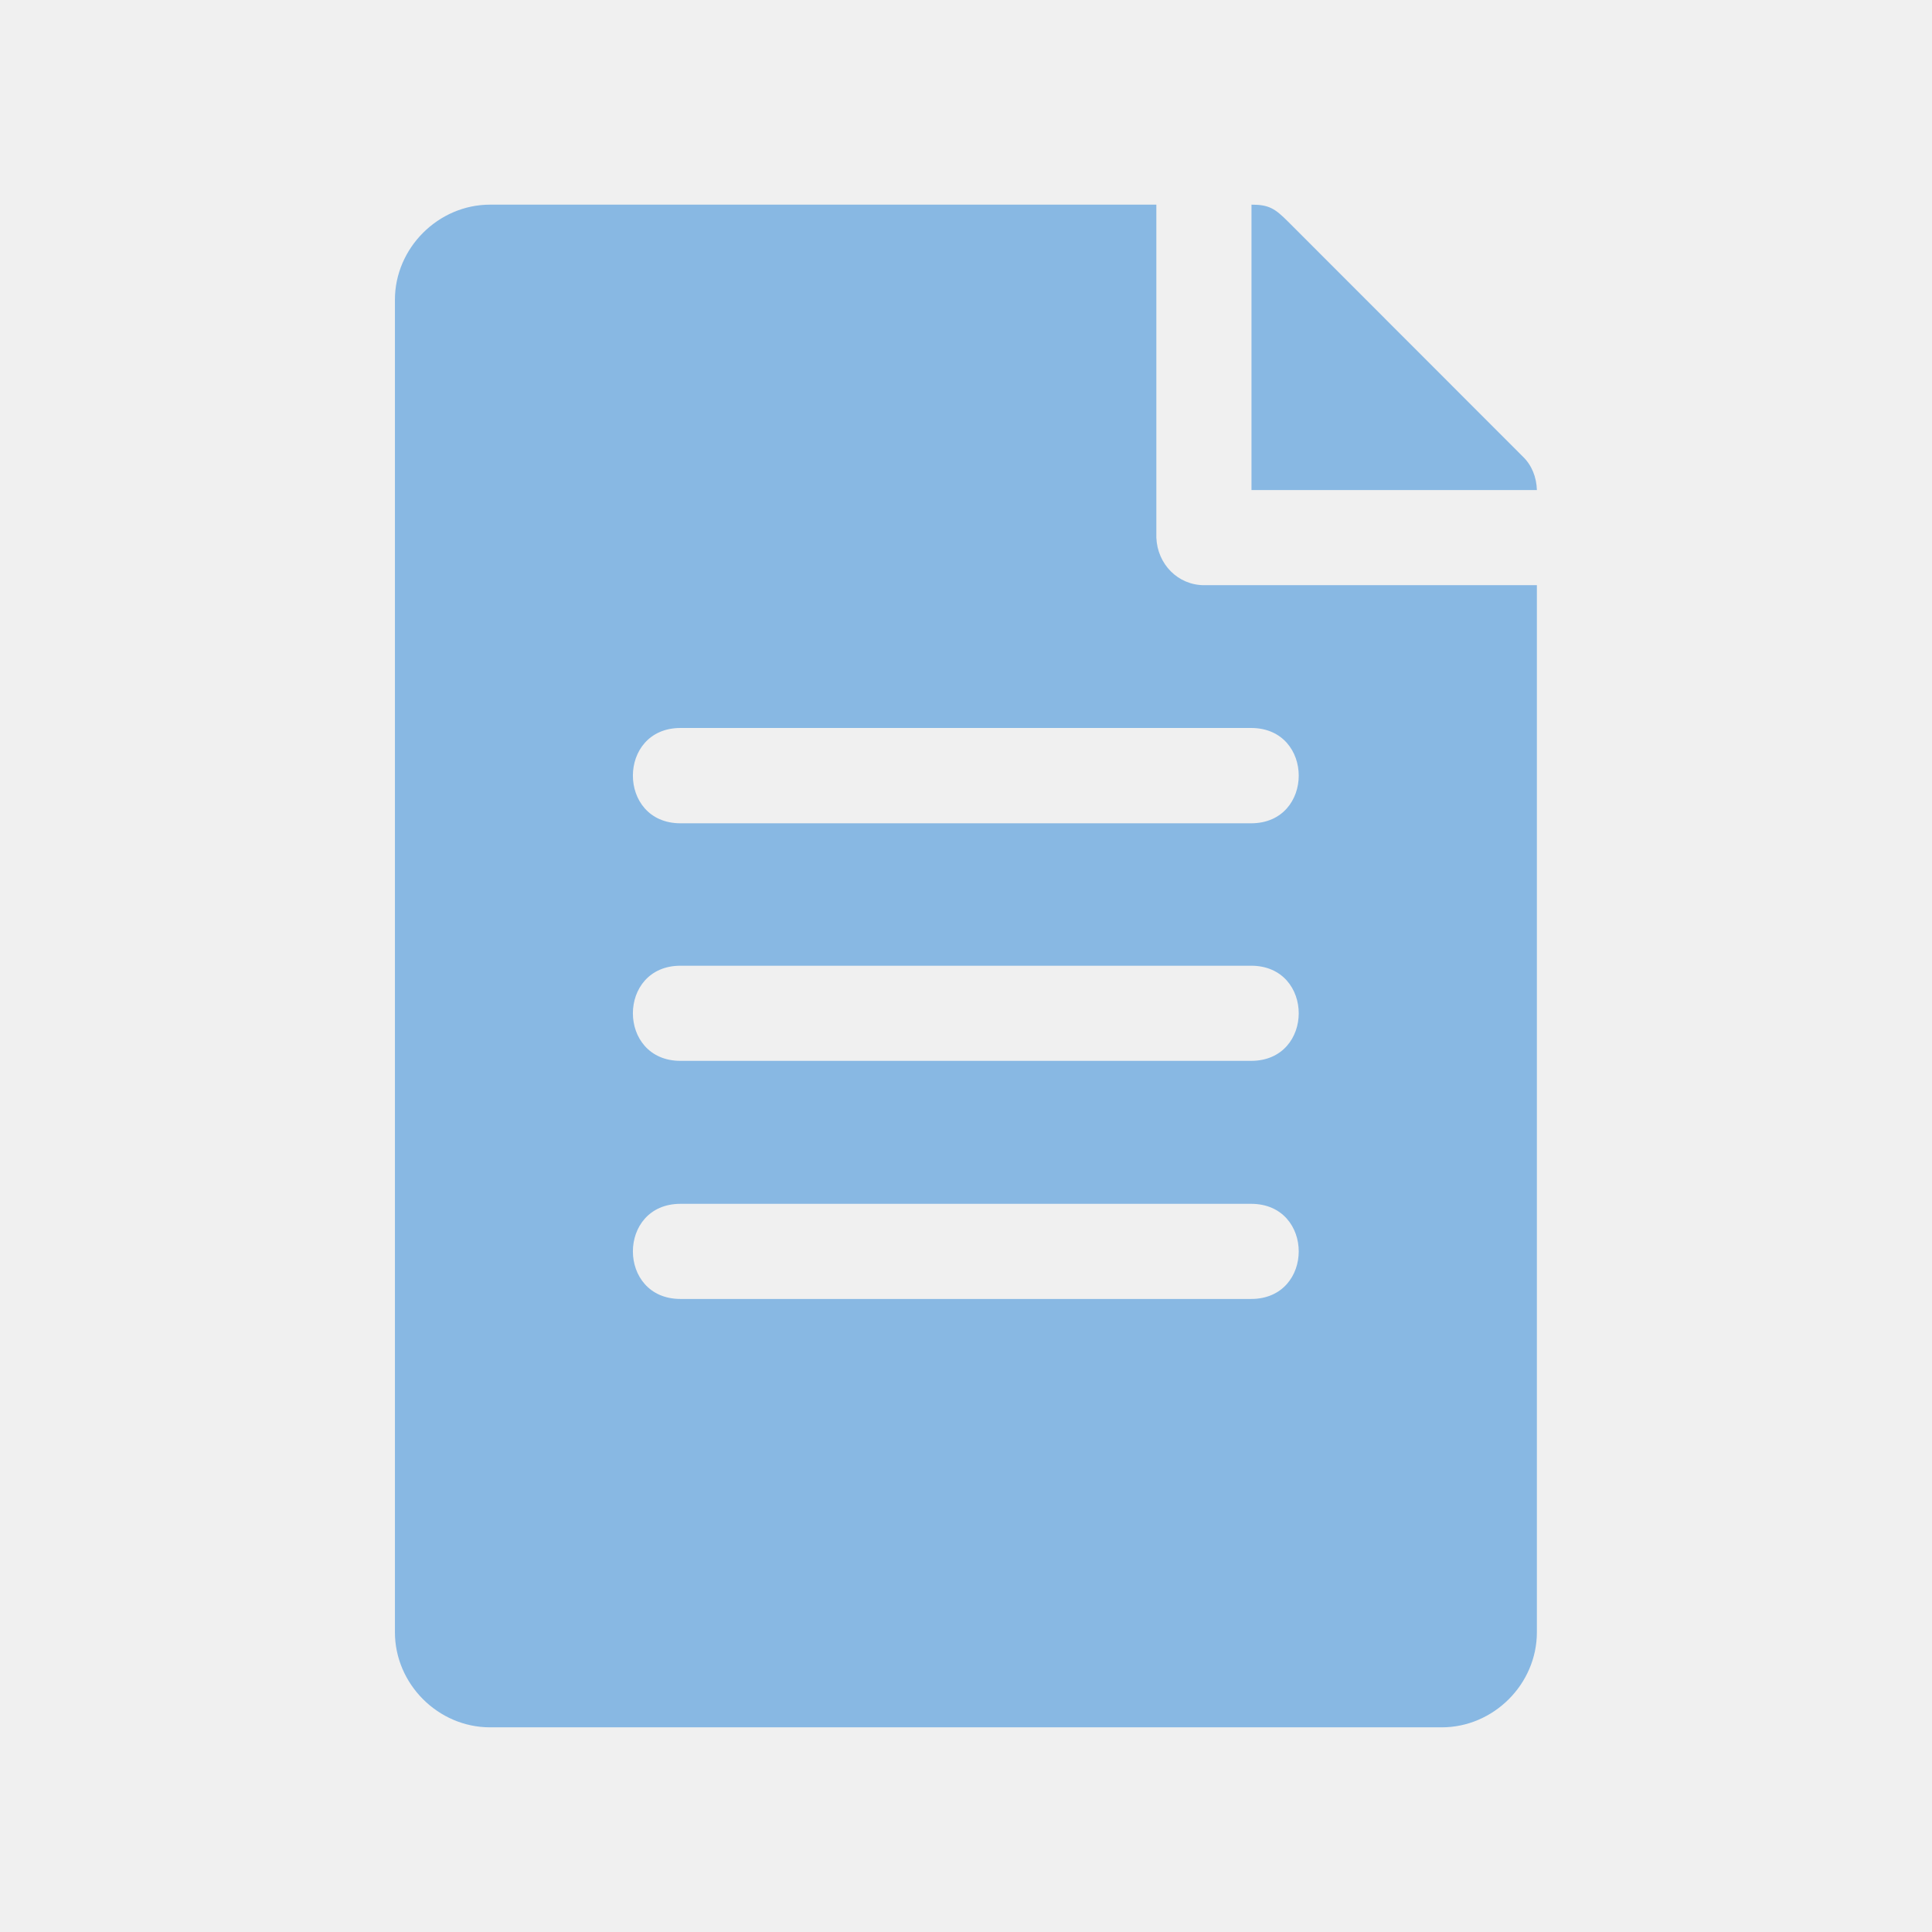
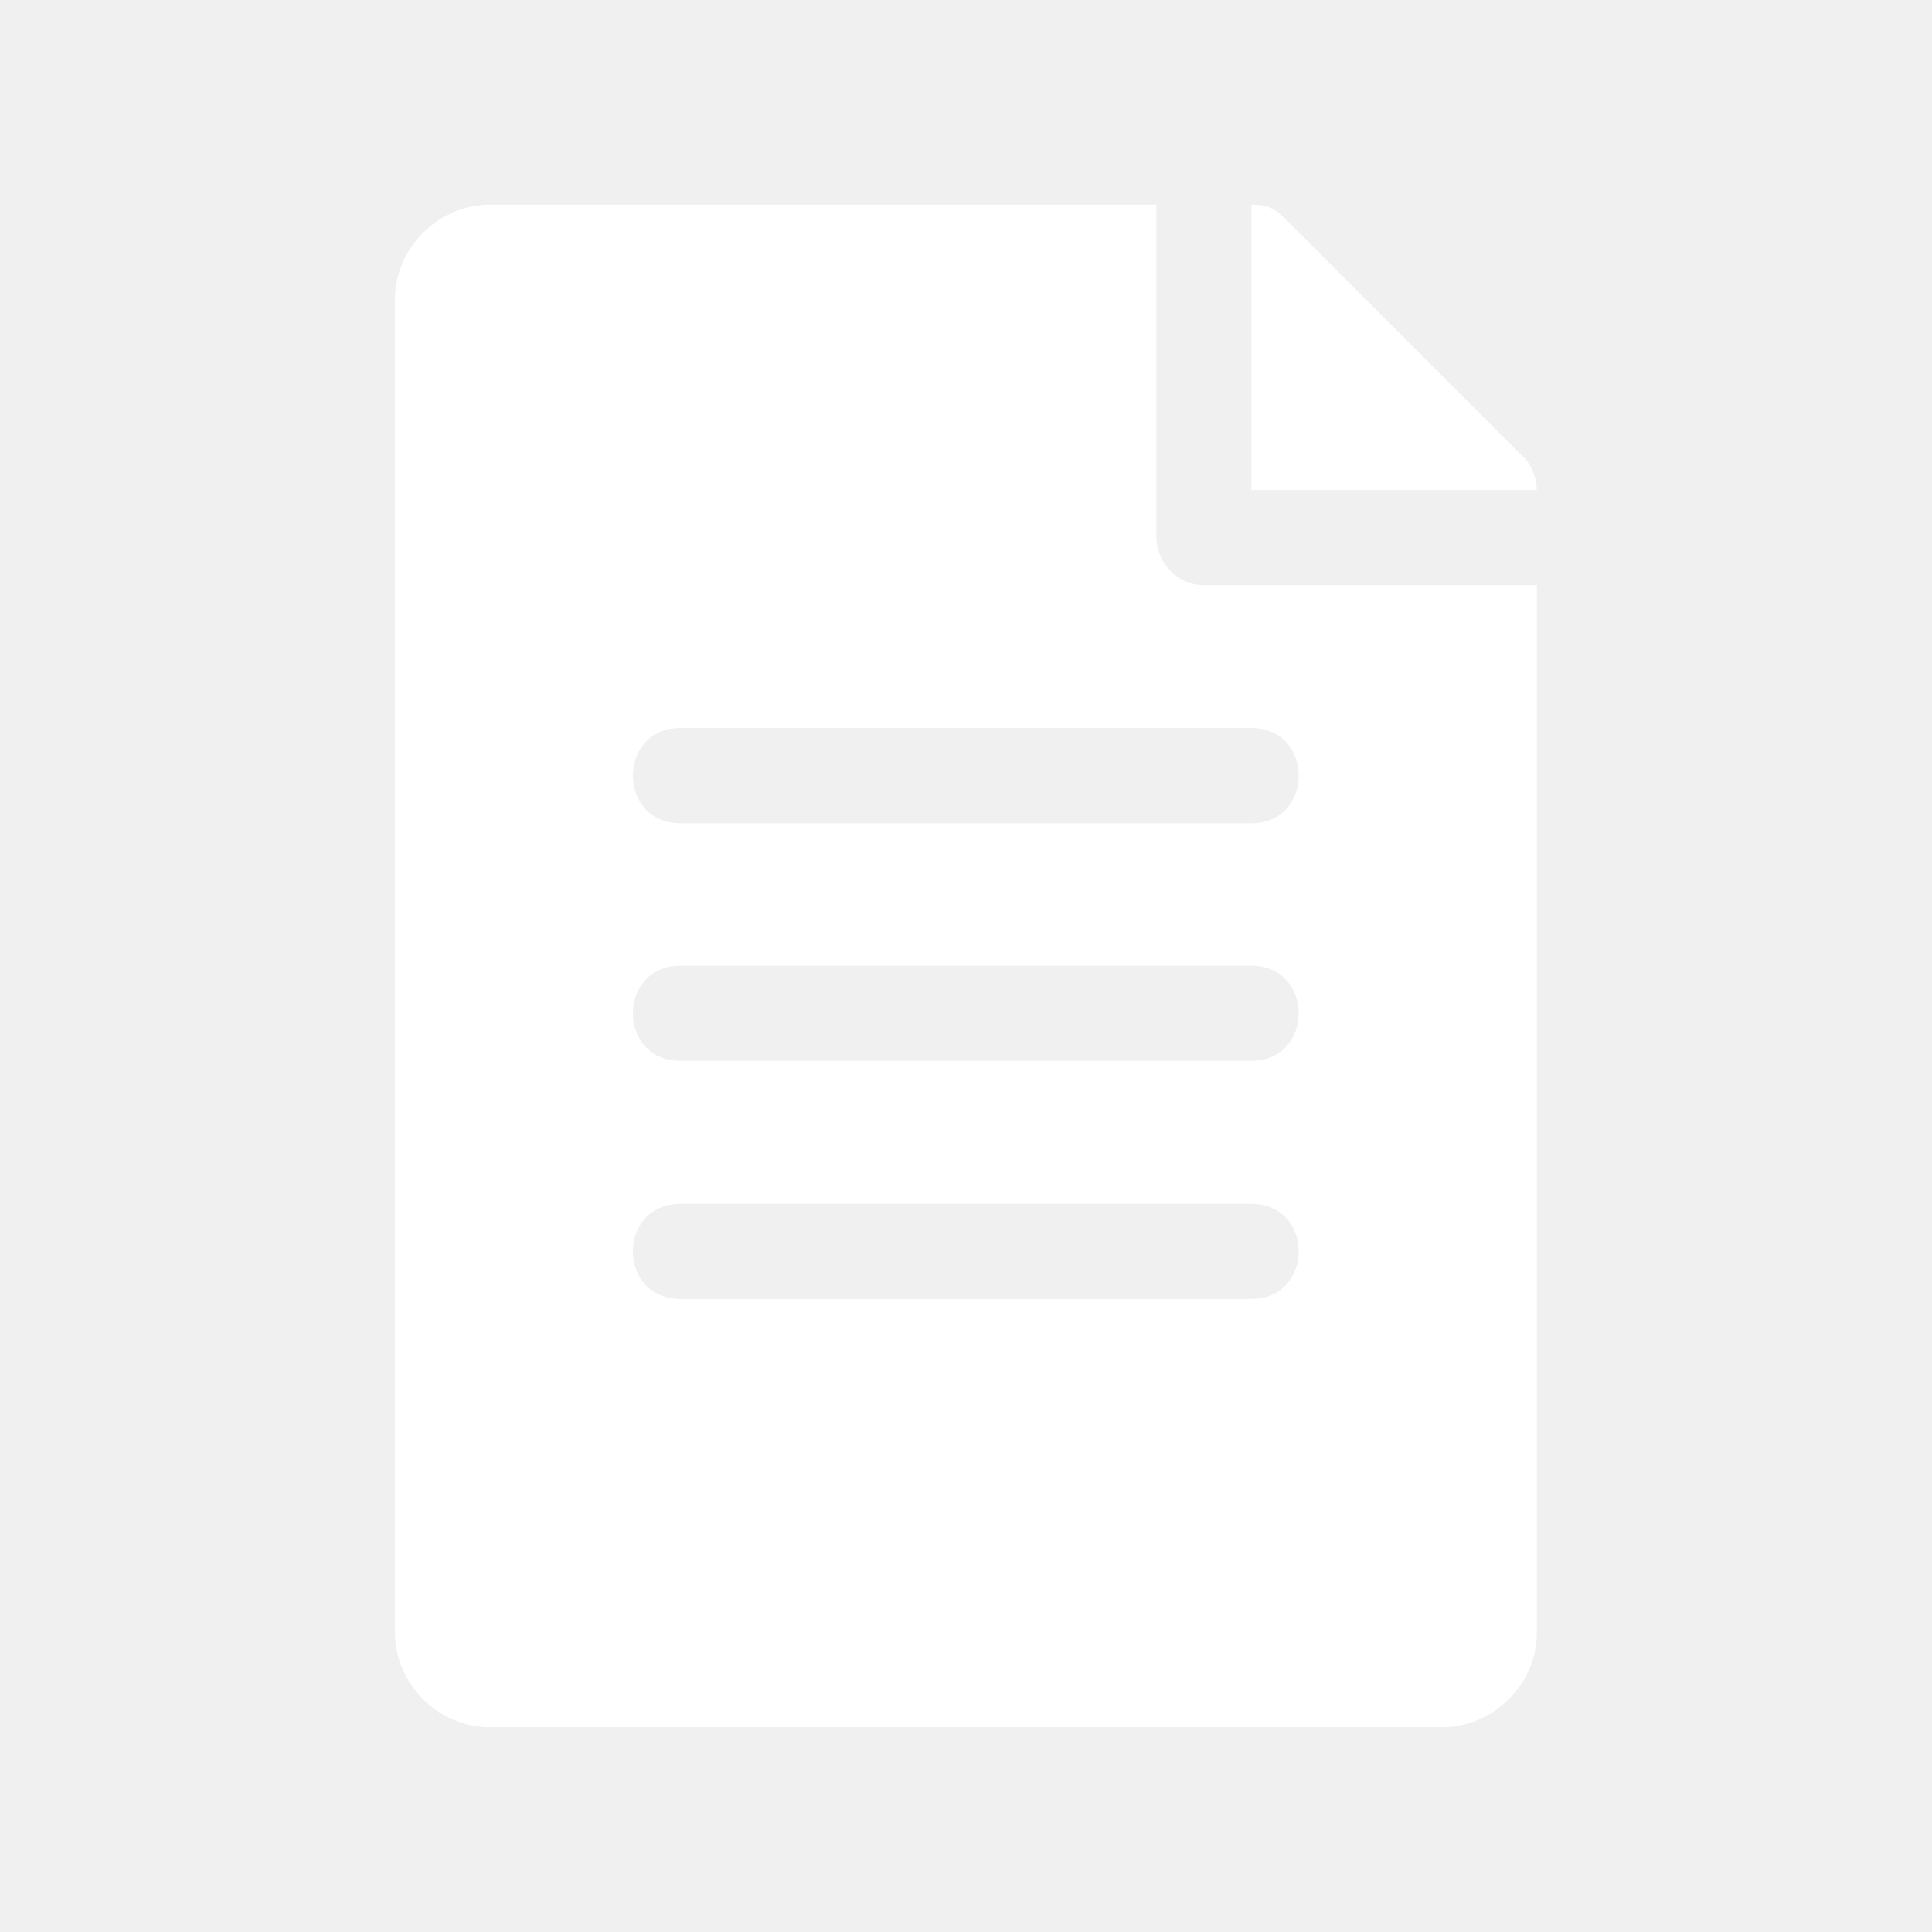
<svg xmlns="http://www.w3.org/2000/svg" id="svg1144" height="512" viewBox="0 0 8.467 8.467" width="512" version="1.1">
  <defs id="defs7" />
-   <g id="layer2" transform="matrix(0.7881356,0,0,0.7881356,0.8968927,0.8968928)" style="stroke-width:1.269;fill:#88b8e3;fill-opacity:1">
-     <path id="path824" d="m 1.587,0 c -0.288,0 -0.529,0.241 -0.529,0.529 V 7.938 c 0,0.288 0.24,0.529 0.529,0.529 0.025,0 3.992,1.1e-6 5.292,0 0.288,0 0.529,-0.24 0.529,-0.529 L 7.408,2.116 h -1.85 c -0.146,0 -0.26,-0.117 -0.266,-0.264 V 0 Z m 4.234,0 v 1.587 h 1.587 c -0.002,-0.071 -0.028,-0.139 -0.08,-0.188 L 6.025,0.095 C 5.952,0.022 5.919,0 5.821,0 Z M 2.646,2.91 h 3.173 c 0.353,0 0.353,0.53 0,0.53 H 2.646 c -0.353,0 -0.353,-0.53 0,-0.53 z m 0,1.322 h 3.173 c 0.353,0 0.353,0.529 0,0.529 H 2.646 c -0.353,0 -0.353,-0.529 0,-0.529 z m 0,1.324 h 3.173 c 0.353,0 0.353,0.529 0,0.529 H 2.646 c -0.353,0 -0.353,-0.529 0,-0.529 z" font-variant-ligatures="normal" font-variant-position="normal" font-variant-caps="normal" font-variant-numeric="normal" font-variant-alternates="normal" font-feature-settings="normal" text-indent="0" text-align="start" text-decoration-line="none" text-decoration-style="solid" text-decoration-color="rgb(0,0,0)" text-transform="none" isolation="auto" mix-blend-mode="normal" style="font-variant-ligatures:normal;font-variant-position:normal;font-variant-caps:normal;font-variant-numeric:normal;font-variant-alternates:normal;font-feature-settings:normal;text-indent:0;text-align:start;text-decoration:none;text-decoration-line:none;text-decoration-style:solid;text-decoration-color:#000000;text-transform:none;text-orientation:mixed;white-space:normal;shape-padding:0;isolation:auto;mix-blend-mode:normal;solid-color:#000000;solid-opacity:1;vector-effect:none;stroke-width:1.61;fill:#88b8e3;fill-opacity:1" />
+   <g id="layer2" transform="matrix(0.7881356,0,0,0.7881356,0.8968927,0.8968928)" style="stroke-width:1.269;fill:#ffffff;fill-opacity:1">
+     <path id="path824" d="m 1.587,0 c -0.288,0 -0.529,0.241 -0.529,0.529 V 7.938 c 0,0.288 0.24,0.529 0.529,0.529 0.025,0 3.992,1.1e-6 5.292,0 0.288,0 0.529,-0.24 0.529,-0.529 L 7.408,2.116 h -1.85 c -0.146,0 -0.26,-0.117 -0.266,-0.264 V 0 Z m 4.234,0 v 1.587 h 1.587 c -0.002,-0.071 -0.028,-0.139 -0.08,-0.188 L 6.025,0.095 C 5.952,0.022 5.919,0 5.821,0 Z M 2.646,2.91 h 3.173 c 0.353,0 0.353,0.53 0,0.53 H 2.646 c -0.353,0 -0.353,-0.53 0,-0.53 z m 0,1.322 h 3.173 c 0.353,0 0.353,0.529 0,0.529 H 2.646 c -0.353,0 -0.353,-0.529 0,-0.529 z m 0,1.324 h 3.173 c 0.353,0 0.353,0.529 0,0.529 H 2.646 c -0.353,0 -0.353,-0.529 0,-0.529 z" font-variant-ligatures="normal" font-variant-position="normal" font-variant-caps="normal" font-variant-numeric="normal" font-variant-alternates="normal" font-feature-settings="normal" text-indent="0" text-align="start" text-decoration-line="none" text-decoration-style="solid" text-decoration-color="rgb(0,0,0)" text-transform="none" isolation="auto" mix-blend-mode="normal" style="font-variant-ligatures:normal;font-variant-position:normal;font-variant-caps:normal;font-variant-numeric:normal;font-variant-alternates:normal;font-feature-settings:normal;text-indent:0;text-align:start;text-decoration:none;text-decoration-line:none;text-decoration-style:solid;text-decoration-color:#000000;text-transform:none;text-orientation:mixed;white-space:normal;shape-padding:0;isolation:auto;mix-blend-mode:normal;solid-color:#000000;solid-opacity:1;vector-effect:none;stroke-width:1.61;fill:#ffffff;fill-opacity:1" />
  </g>
</svg>
